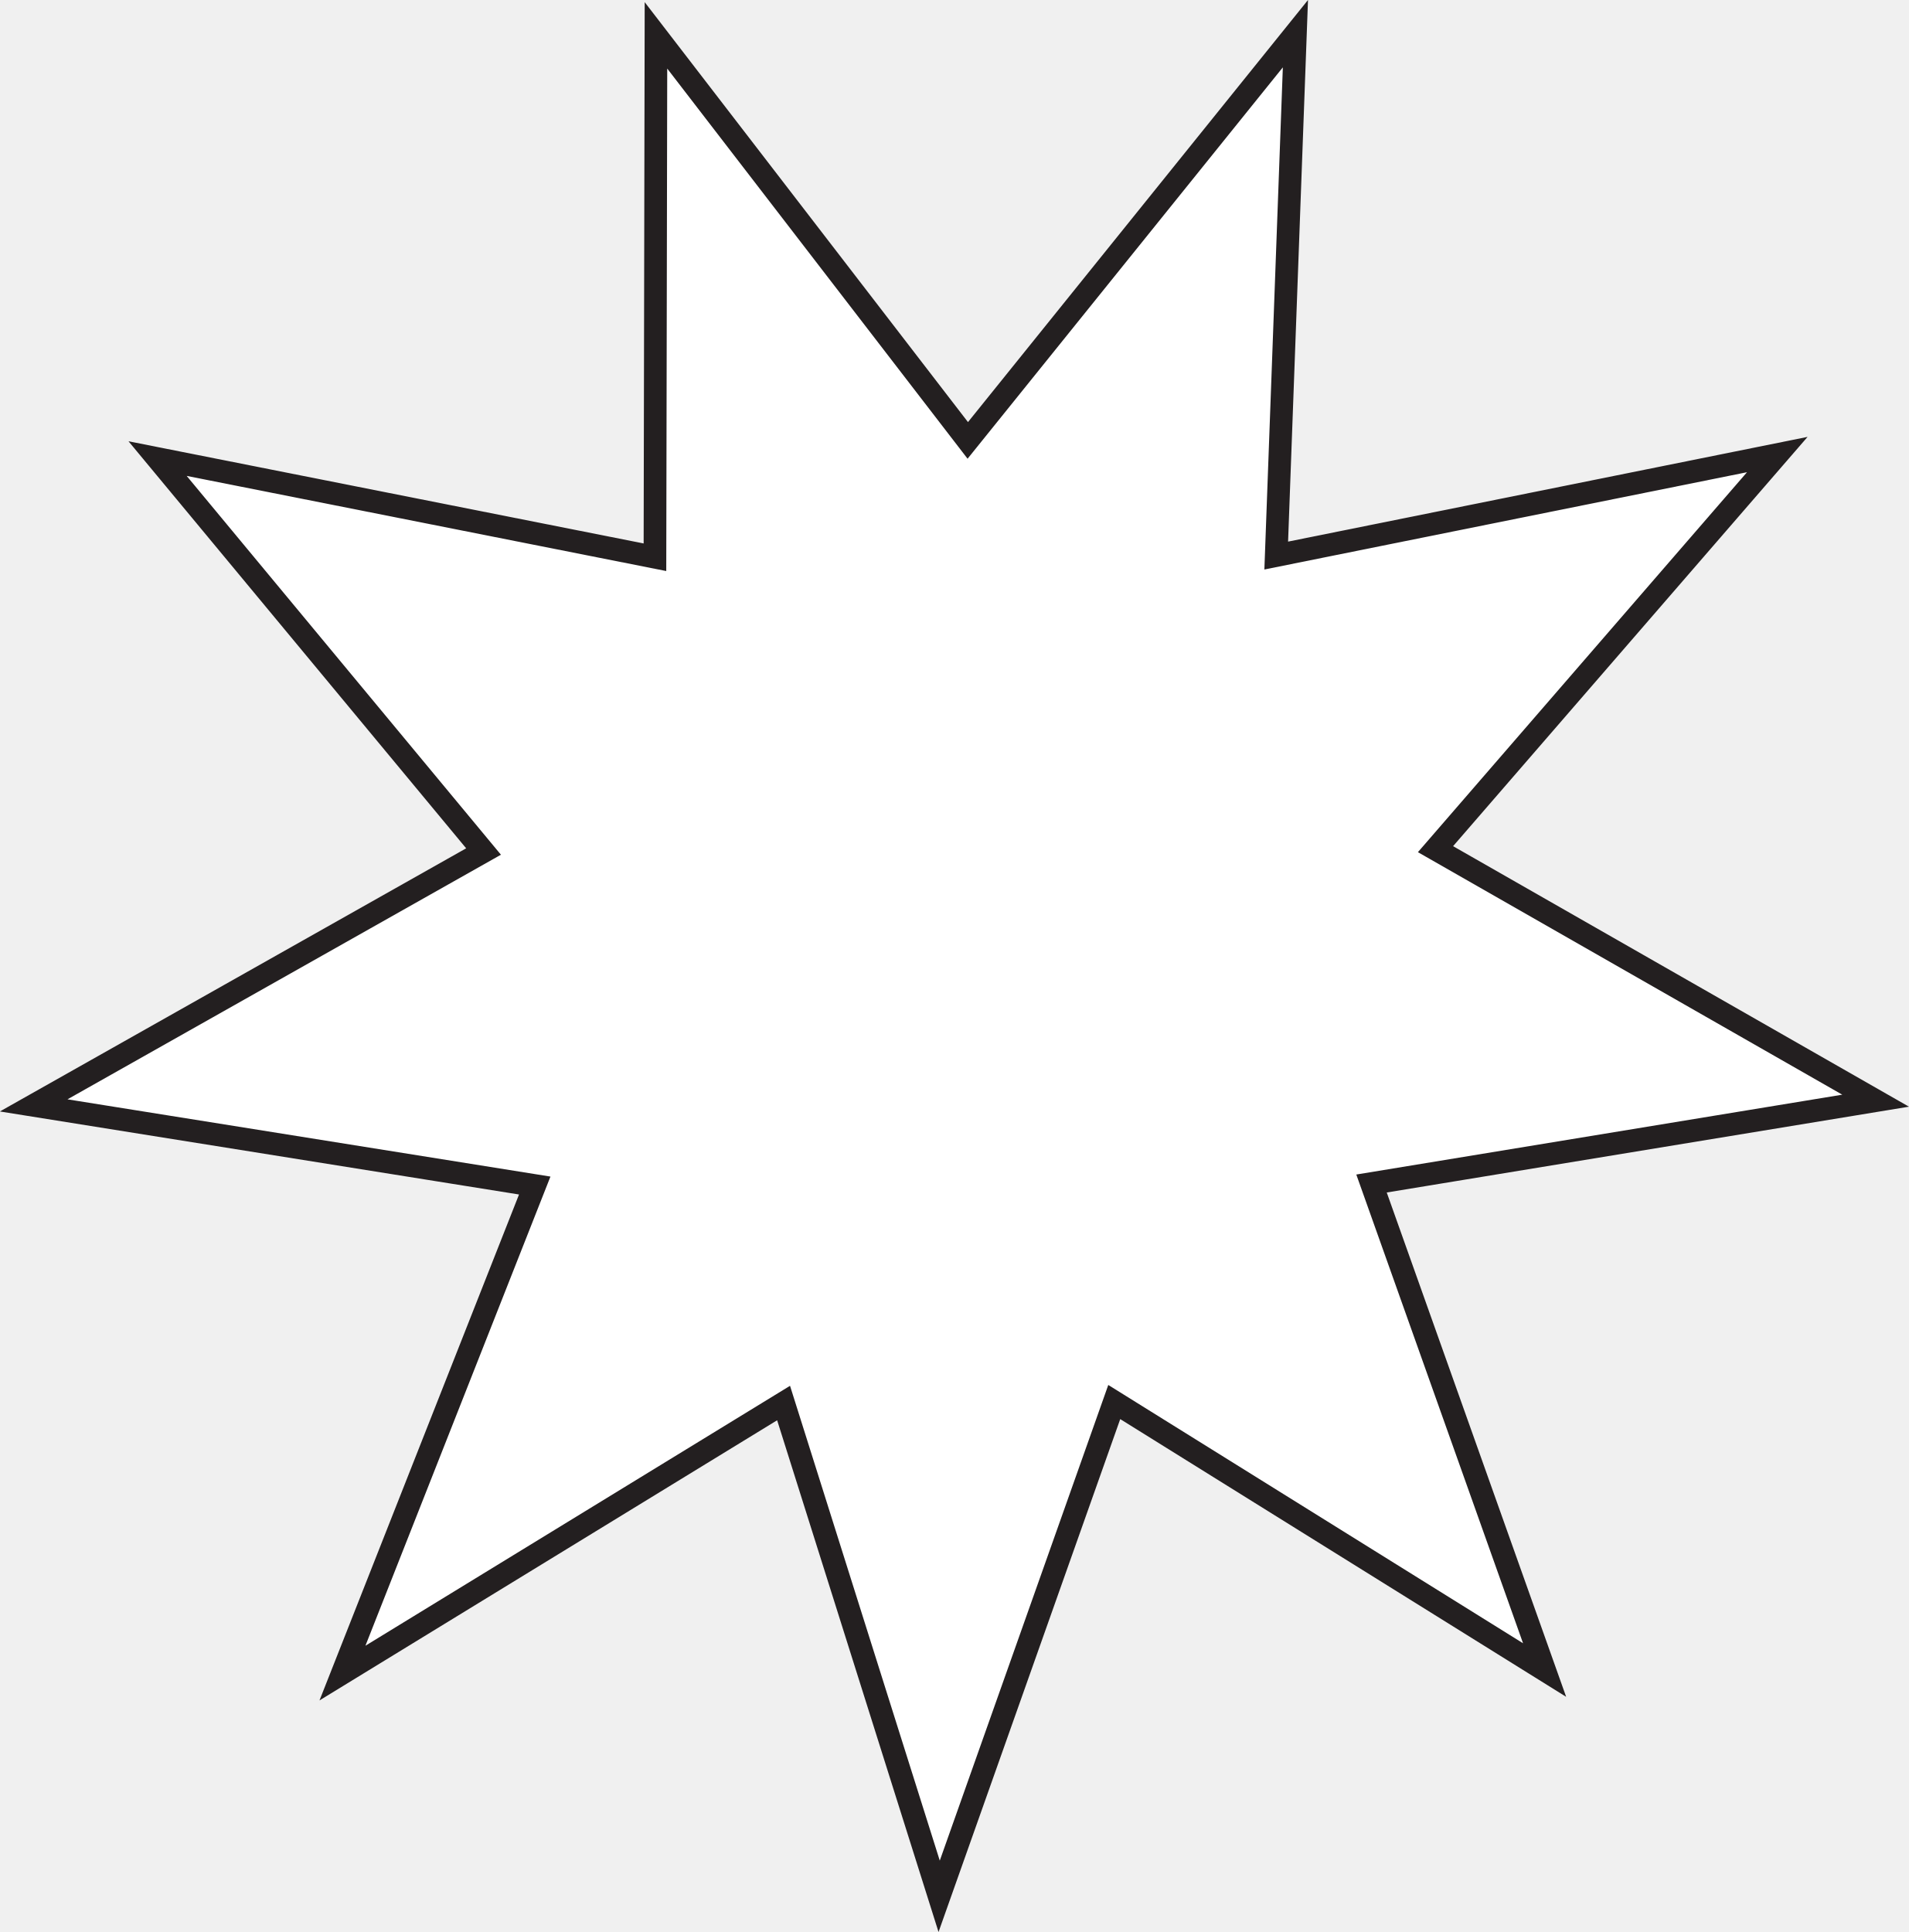
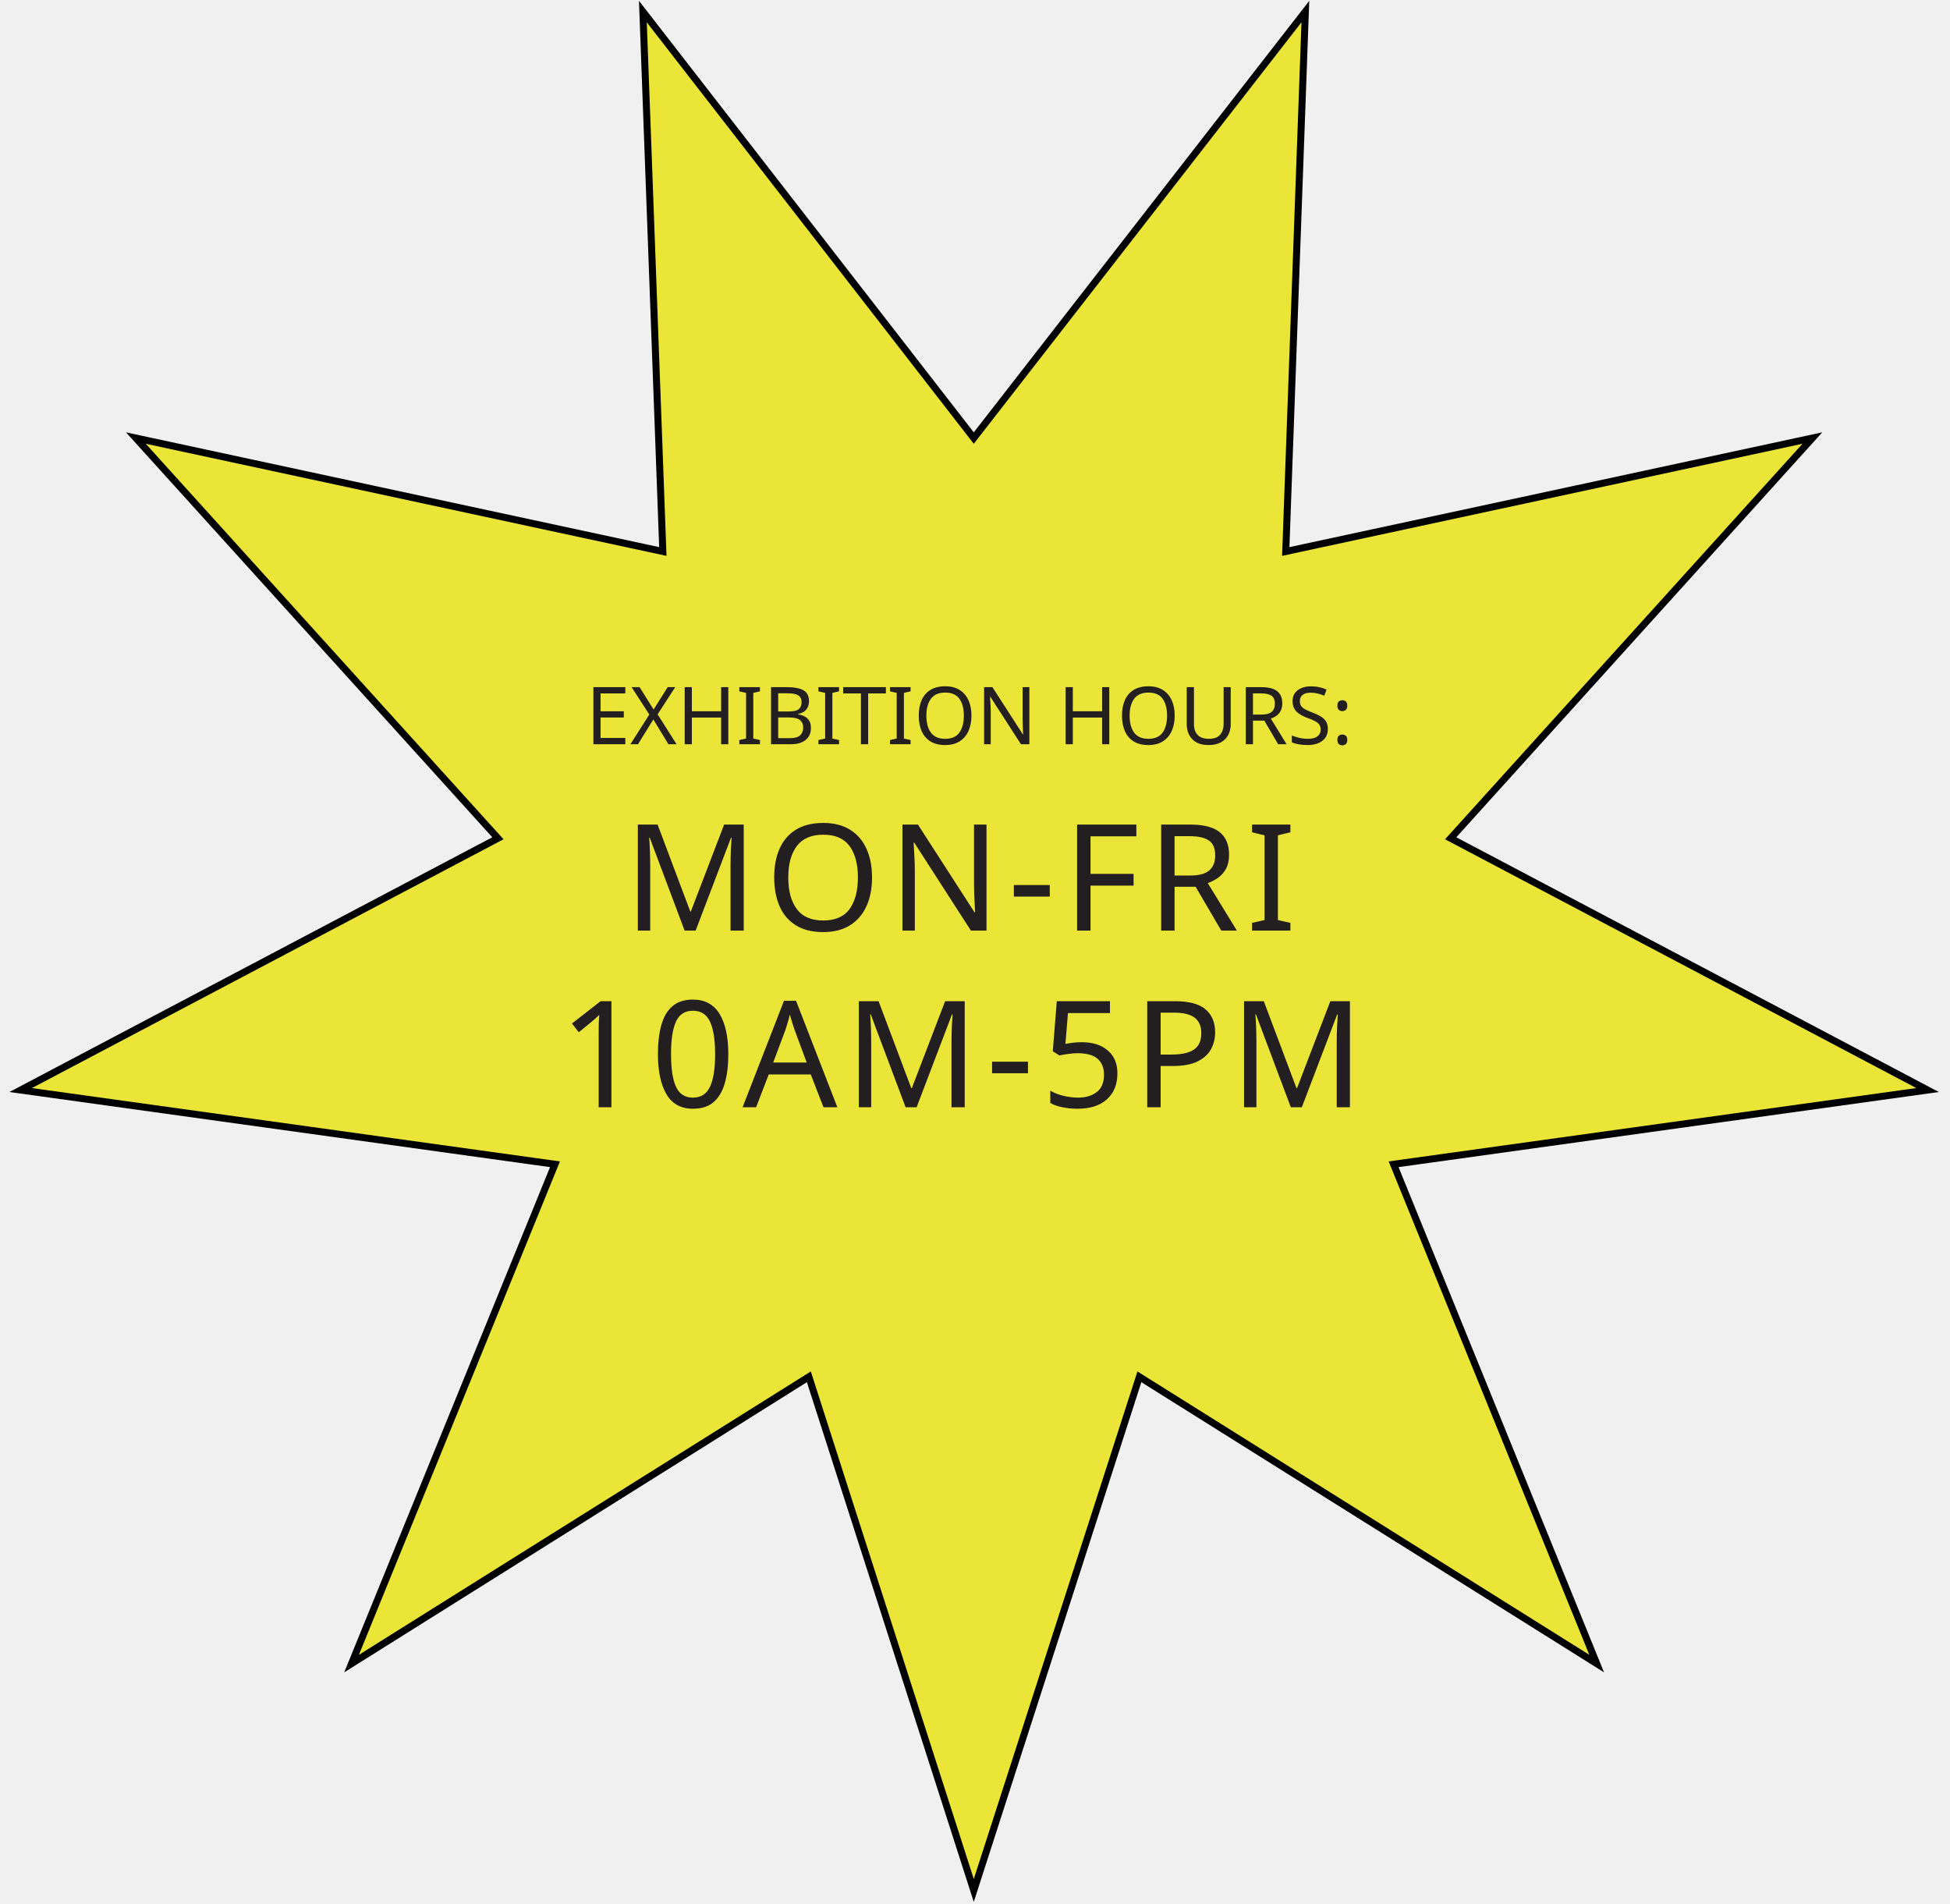
- <svg xmlns="http://www.w3.org/2000/svg" xmlns:xlink="http://www.w3.org/1999/xlink" version="1.1" id="Layer_1" width="566.9" height="573.8" style="enable-background:new 0 0 566.9 573.8;" xml:space="preserve">
+ <svg xmlns="http://www.w3.org/2000/svg" version="1.1" id="Layer_1" width="556.9" height="543.7" style="enable-background:new 0 0 556.9 543.7;" xml:space="preserve">
  <style type="text/css">
- 	.st0{fill:#FFFFFF;}
- 	.st1{clip-path:url(#SVGID_2_);}
- 	.st2{fill:none;stroke:#231F20;stroke-width:6.73;}
+ 	.st0{fill:#EAE536;stroke:#000000;stroke-width:2;stroke-miterlimit:10;}
+ 	.st1{fill:#231F20;}
+ 	.st2{font-family:'HelveticaNeue-BoldItalic';}
+ 	.st3{font-size:42.399px;}
+ 	.st4{letter-spacing:2;}
+ 	.st5{font-size:22.833px;}
</style>
-   <polygon class="st0" points="384.7,10 287.4,130.8 194.8,10.5 194.5,165.5 46.8,136.2 143.6,252.9 10,328.3 158.8,352.1   101.7,496.9 232.7,416.7 278.9,563.2 330.9,416.4 458.7,496 407.3,351.5 557,326.9 426.3,252.2 527.8,135 379,165 " />
  <g>
-     <defs>
-       <rect id="SVGID_1_" width="566.9" height="573.8" />
-     </defs>
-     <clipPath id="SVGID_2_">
-       <use xlink:href="#SVGID_1_" style="overflow:visible;" />
-     </clipPath>
-     <g class="st1">
-       <polygon class="st2" points="384.7,10 287.4,130.8 194.8,10.5 194.5,165.5 46.8,136.2 143.6,252.9 10,328.3 158.8,352.1     101.7,496.9 232.7,416.7 278.9,563.2 330.9,416.4 458.7,496 407.3,351.5 557,326.9 426.3,252.2 527.8,135 379,165   " />
-     </g>
+     <polygon class="st0" points="278.1,125.1 372.8,3.3 367.2,157.5 517.6,125.1 414.3,239.4 550.5,311.3 398,332.5 456,475.1    325.4,393.2 278.1,539.9 231,393.2 100.4,475.1 158.5,332.5 5.9,311.3 142.2,239.4 38.8,125.1 189.3,157.5 183.6,3.3  " />
+     <text transform="matrix(1 0 0 1 178.0539 265.7705)" class="st1 st2 st3 st4">MON-FRI</text>
+     <text transform="matrix(1 0 0 1 159.569 316.2163)" class="st1 st2 st3 st4">10AM-5PM</text>
+     <text transform="matrix(1 0 0 1 167.2482 212.5405)" class="st1 st2 st5">EXHIBITION HOURS:</text>
  </g>
</svg>
